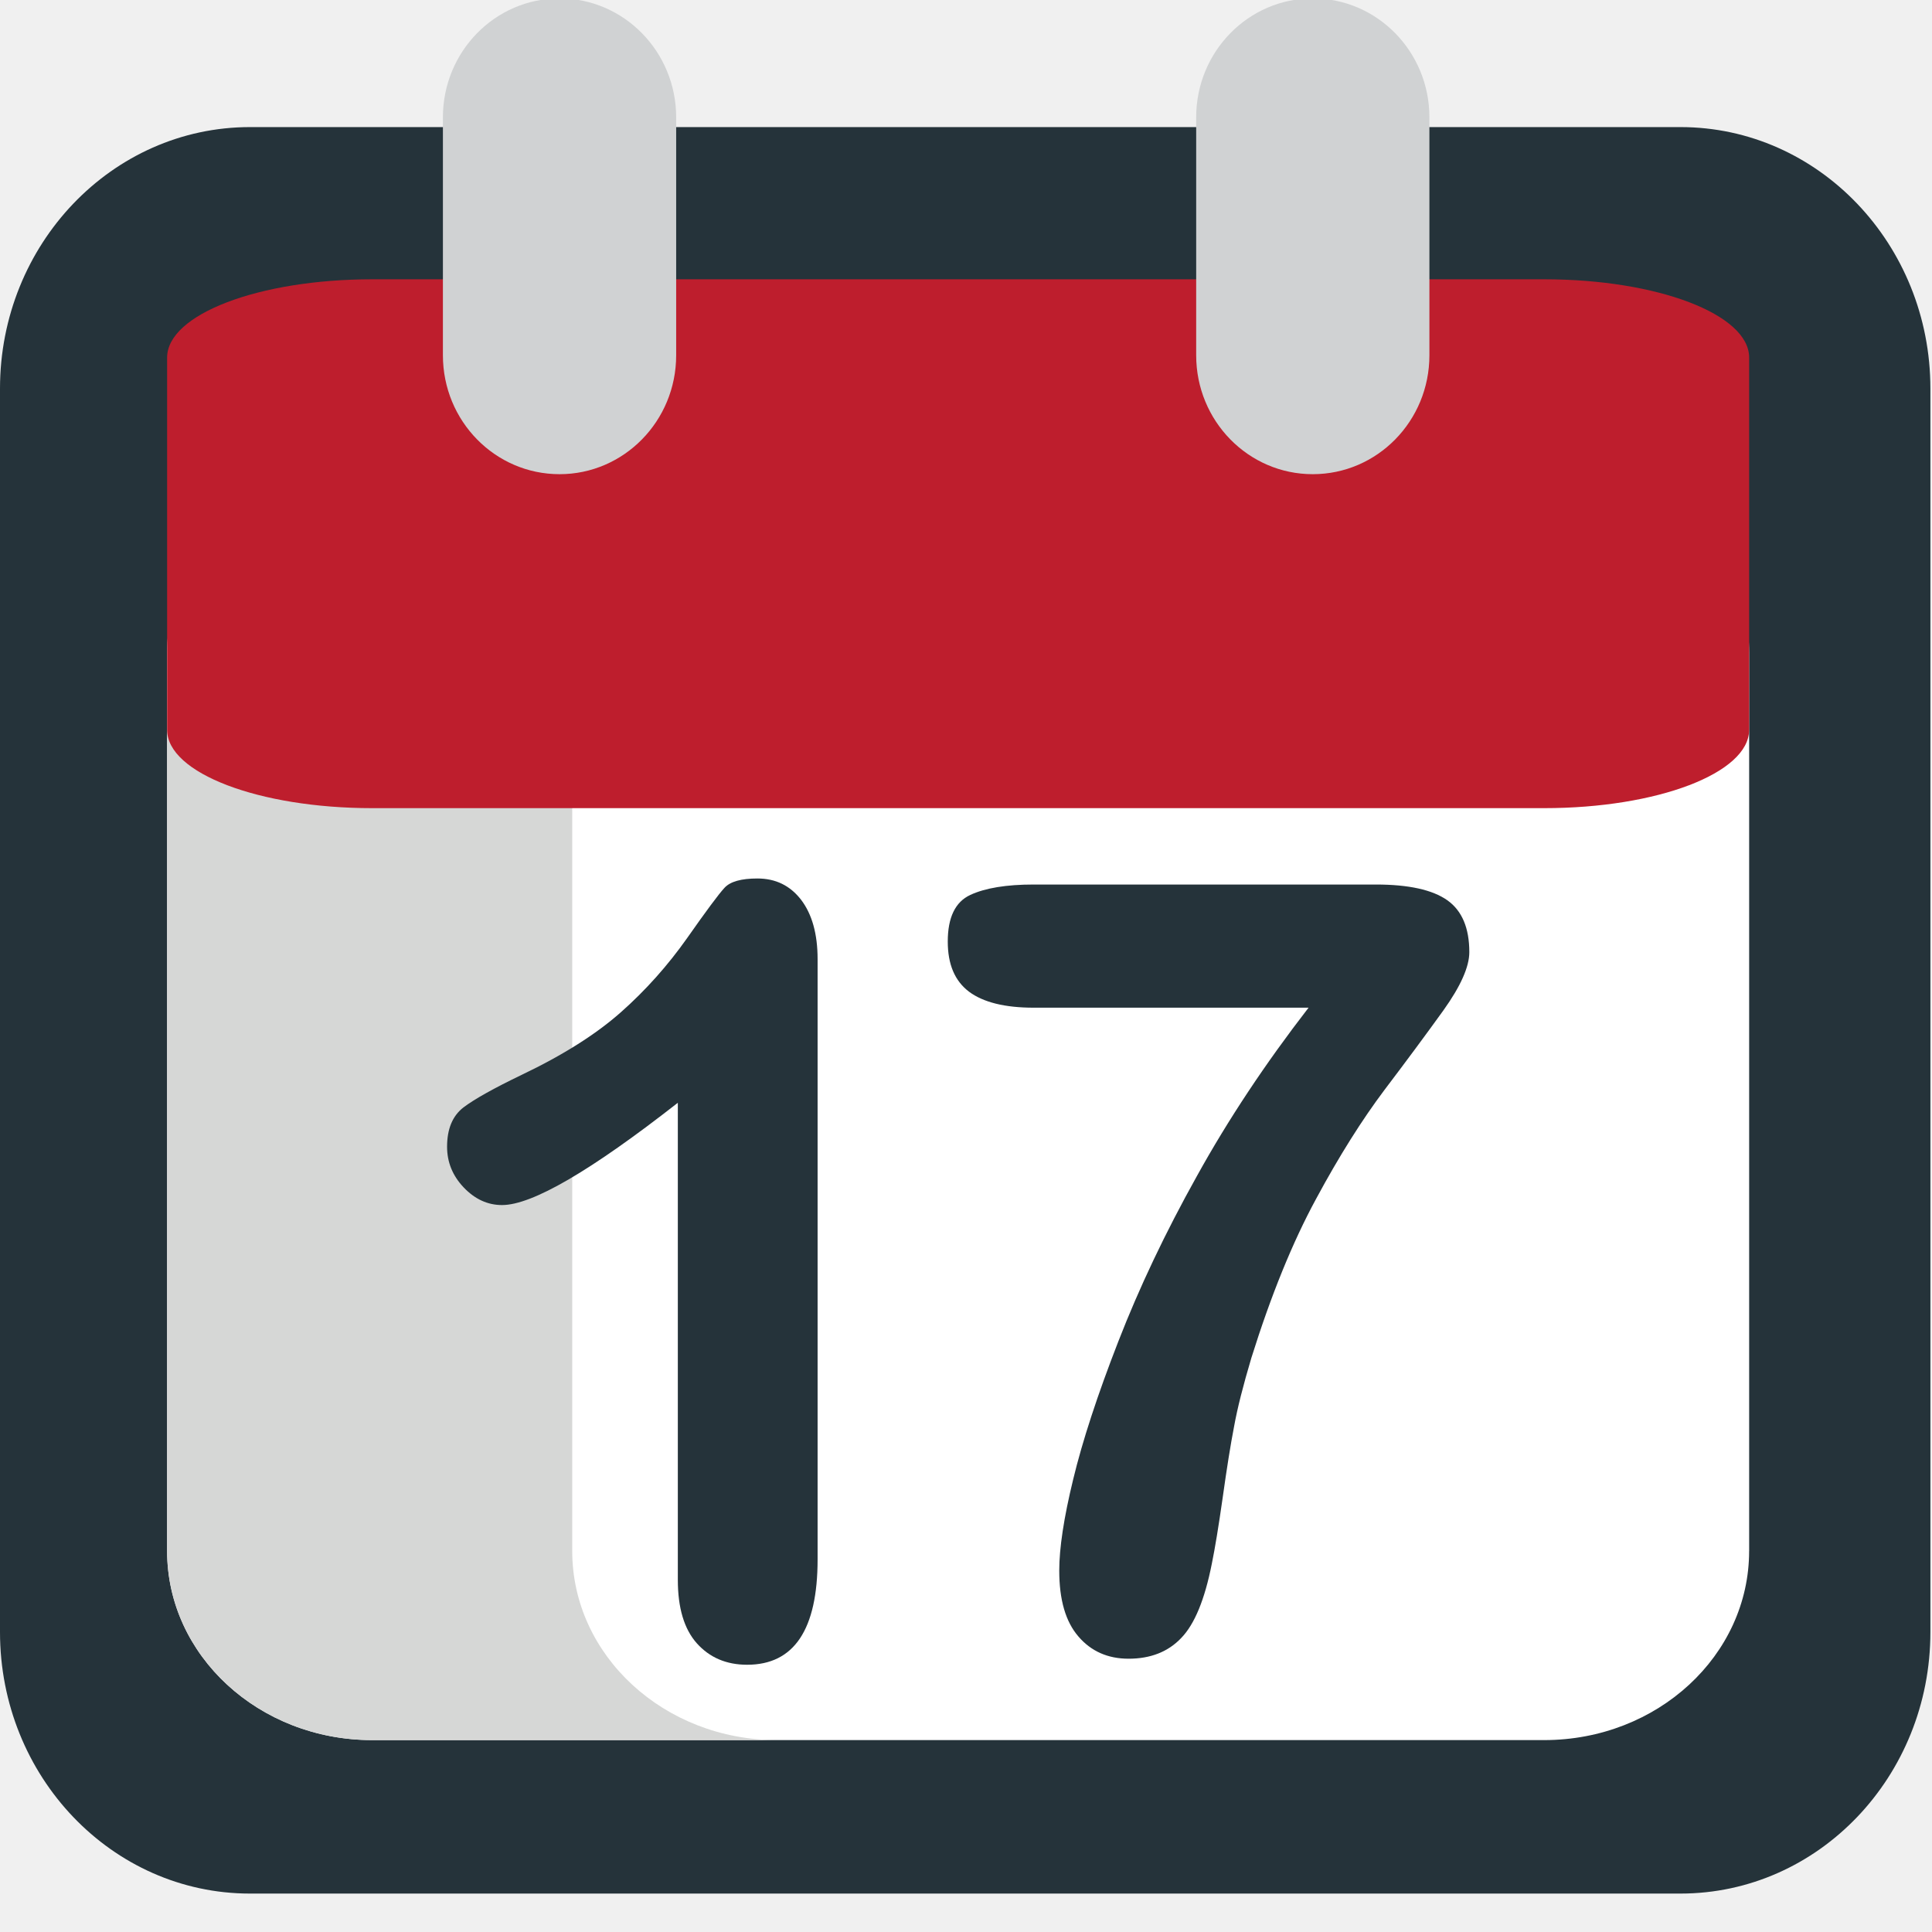
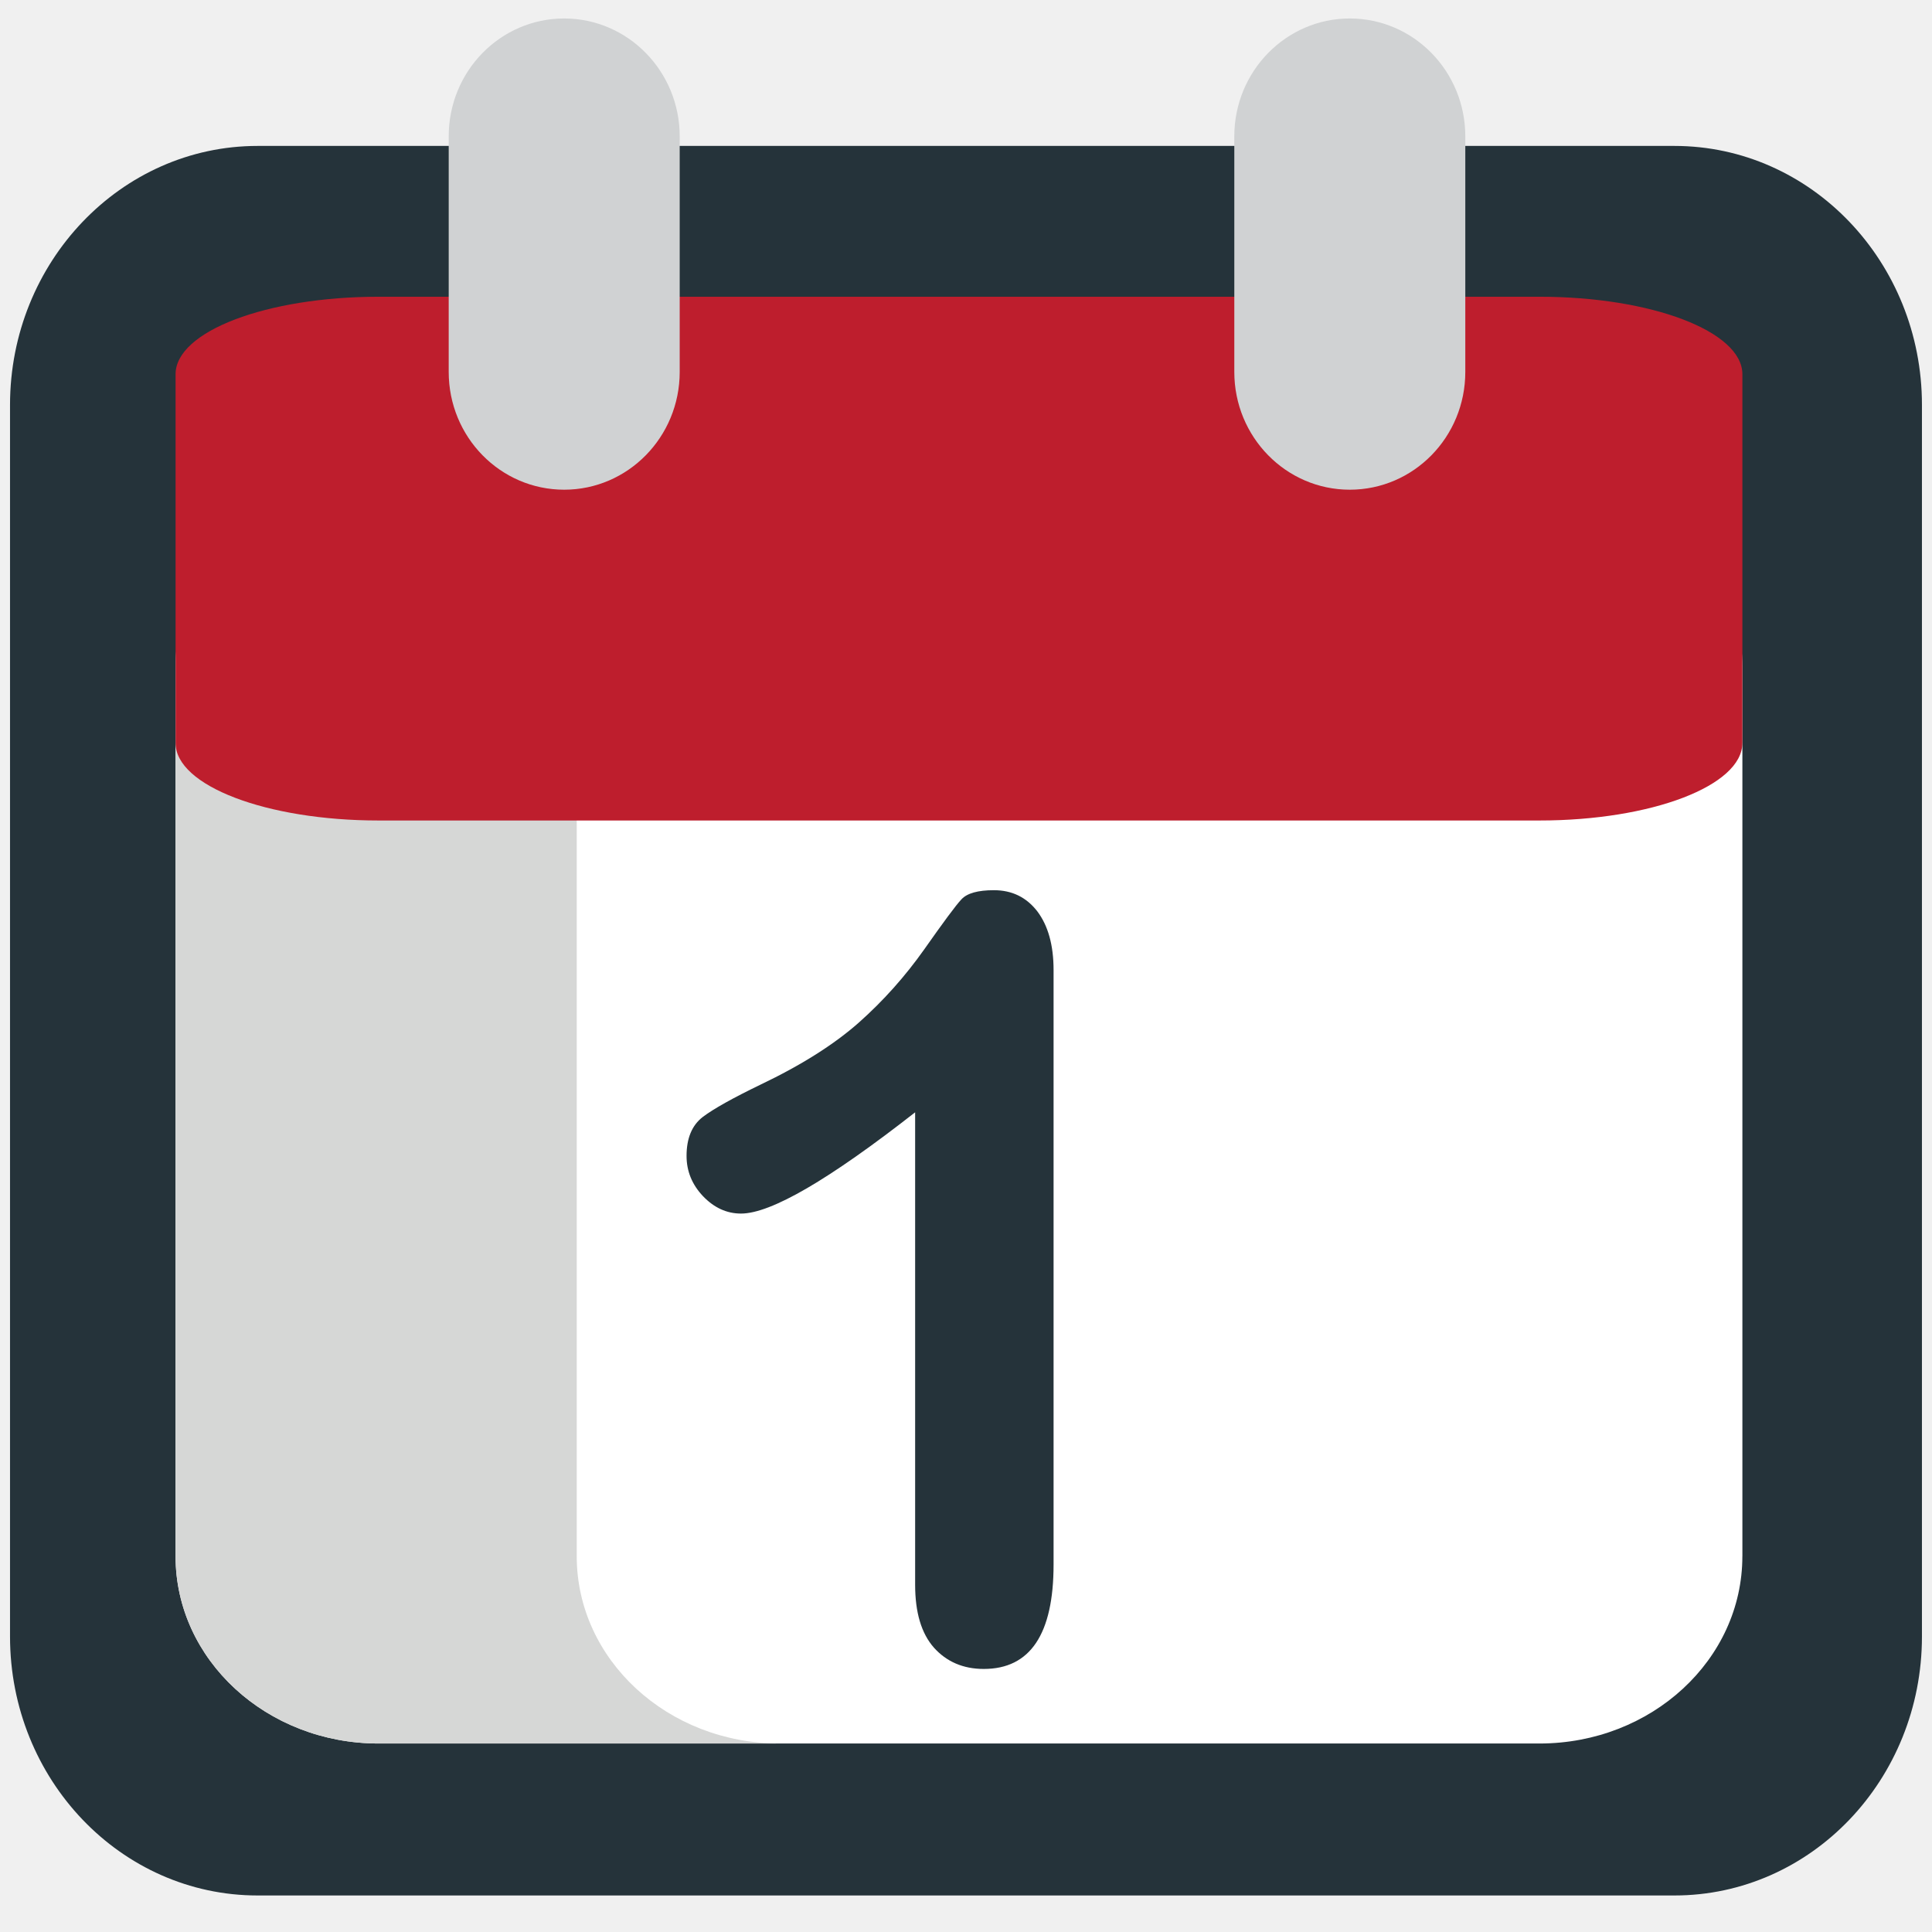
<svg xmlns="http://www.w3.org/2000/svg" version="1.1" id="Layer_1" x="0px" y="0px" width="64px" height="64px" viewBox="0 0 64 64" enable-background="new 0 0 64 64" xml:space="preserve">
  <g>
-     <path fill="#25333A" d="M63.947,54.063c0,4.785-3.705,8.664-8.28,8.664H8.281C3.709,62.728,0,58.849,0,54.063v-41.19   C0,8.093,3.709,4.21,8.281,4.21h47.386c4.575,0,8.28,3.883,8.28,8.664V54.063z" />
-     <path fill="#FFFFFF" d="M57.942,51.38c0,3.459-3.037,6.263-6.789,6.263H12.328c-3.75,0-6.792-2.804-6.792-6.263V21.617   c0-3.456,3.042-6.261,6.792-6.261h38.826c3.752,0,6.789,2.805,6.789,6.261V51.38z" />
-     <path fill="#D6D7D6" d="M18.956,51.38V21.617c0-3.456,3.04-6.261,6.788-6.261H12.328c-3.75,0-6.792,2.805-6.792,6.261V51.38   c0,3.459,3.042,6.263,6.792,6.263h13.416C21.995,57.643,18.956,54.839,18.956,51.38z" />
-     <path fill="#BE1E2D" d="M57.942,24.178c0,1.431-3.037,2.593-6.789,2.593H12.328c-3.75,0-6.792-1.162-6.792-2.593V11.845   c0-1.433,3.042-2.593,6.792-2.593h38.826c3.752,0,6.789,1.16,6.789,2.593V24.178z" />
-     <path fill="#25333A" d="M22.454,52.332V36.531c-2.885,2.257-4.826,3.388-5.823,3.388c-0.478,0-0.9-0.195-1.271-0.584   c-0.367-0.387-0.55-0.836-0.55-1.347c0-0.59,0.18-1.023,0.542-1.303c0.363-0.275,1.005-0.634,1.925-1.077   c1.375-0.656,2.472-1.351,3.293-2.079c0.824-0.73,1.552-1.548,2.188-2.448c0.636-0.906,1.048-1.462,1.242-1.671   c0.191-0.209,0.558-0.309,1.089-0.309c0.605,0,1.085,0.234,1.451,0.709c0.359,0.474,0.544,1.126,0.544,1.962v19.883   c0,2.326-0.779,3.492-2.334,3.492c-0.691,0-1.246-0.24-1.667-0.711C22.661,53.962,22.454,53.26,22.454,52.332z" />
-     <path fill="#25333A" d="M34.241,29.301h11.337c1.085,0,1.874,0.174,2.366,0.521c0.487,0.345,0.729,0.919,0.729,1.72   c0,0.482-0.285,1.126-0.858,1.927c-0.574,0.797-1.227,1.679-1.96,2.646c-0.727,0.968-1.488,2.168-2.261,3.605   c-0.777,1.431-1.491,3.188-2.14,5.259c-0.273,0.916-0.465,1.673-0.574,2.278c-0.117,0.602-0.24,1.378-0.375,2.341   c-0.137,0.964-0.258,1.696-0.362,2.204c-0.234,1.183-0.57,2.001-1.012,2.457c-0.435,0.459-1.018,0.688-1.744,0.688   c-0.691,0-1.245-0.248-1.663-0.736c-0.426-0.491-0.635-1.22-0.635-2.183c0-0.739,0.15-1.745,0.461-3.02   c0.307-1.274,0.806-2.8,1.497-4.574c0.691-1.778,1.556-3.602,2.6-5.472c1.034-1.87,2.269-3.73,3.701-5.581h-9.107   c-0.955,0-1.668-0.178-2.14-0.529c-0.472-0.357-0.705-0.906-0.705-1.661c0-0.8,0.248-1.314,0.748-1.546   C32.642,29.414,33.343,29.301,34.241,29.301z" />
-     <path fill="#D0D2D3" d="M22.399,11.769c0,2.179-1.733,3.939-3.863,3.939l0,0c-2.136,0-3.864-1.761-3.864-3.939V3.888   c0-2.179,1.729-3.941,3.864-3.941l0,0c2.13,0,3.863,1.763,3.863,3.941V11.769z" />
-     <path fill="#D0D2D3" d="M47.351,11.769c0,2.179-1.729,3.939-3.865,3.939l0,0c-2.132,0-3.861-1.761-3.861-3.939V3.888   c0-2.179,1.729-3.941,3.861-3.941l0,0c2.136,0,3.865,1.763,3.865,3.941V11.769z" />
+     <path fill="#25333A" d="M63.667,54.21c0,4.74-3.67,8.58-8.201,8.58H8.534c-4.528,0-8.202-3.84-8.202-8.58V13.415   c0-4.733,3.674-8.581,8.202-8.581h46.932c4.531,0,8.201,3.848,8.201,8.581V54.21z" />
+     <path fill="#FFFFFF" d="M57.718,51.553c0,3.427-3.008,6.203-6.722,6.203H12.542c-3.714,0-6.726-2.776-6.726-6.203V22.076   c0-3.421,3.012-6.201,6.726-6.201h38.455c3.714,0,6.722,2.78,6.722,6.201V51.553z" />
+     <path fill="#D6D7D6" d="M19.105,51.553V22.076c0-3.421,3.011-6.201,6.723-6.201H12.542c-3.714,0-6.726,2.78-6.726,6.201v29.477   c0,3.427,3.012,6.203,6.726,6.203h13.287C22.116,57.756,19.105,54.979,19.105,51.553z" />
+     <path fill="#BE1E2D" d="M57.718,24.613c0,1.416-3.008,2.567-6.722,2.567H12.542c-3.714,0-6.726-1.151-6.726-2.567V12.397   c0-1.419,3.012-2.567,6.726-2.567h38.455c3.714,0,6.722,1.148,6.722,2.567V24.613z" />
+     <path fill="#25333A" d="M30.315,52.497v-15.65c-2.857,2.235-4.779,3.354-5.768,3.354c-0.473,0-0.892-0.193-1.259-0.576   c-0.363-0.384-0.545-0.827-0.545-1.334c0-0.584,0.178-1.014,0.538-1.291c0.359-0.271,0.995-0.626,1.906-1.067   c1.361-0.649,2.448-1.338,3.262-2.058c0.816-0.724,1.537-1.535,2.167-2.425c0.631-0.896,1.038-1.45,1.23-1.655   c0.189-0.208,0.552-0.306,1.078-0.306c0.6,0,1.076,0.233,1.438,0.7c0.356,0.472,0.539,1.118,0.539,1.945v19.691   c0,2.304-0.771,3.461-2.312,3.461c-0.686,0-1.234-0.241-1.651-0.705C30.52,54.108,30.315,53.412,30.315,52.497z" />
+     <path fill="#D0D2D3" d="M22.516,12.32c0,2.158-1.717,3.902-3.826,3.902l0,0c-2.115,0-3.826-1.744-3.826-3.902V4.517   c0-2.157,1.711-3.905,3.826-3.905l0,0c2.109,0,3.826,1.748,3.826,3.905V12.32z" />
+     <path fill="#D0D2D3" d="M48.54,12.32c0,2.158-1.712,3.902-3.827,3.902l0,0c-2.11,0-3.825-1.744-3.825-3.902V4.517   c0-2.157,1.715-3.905,3.825-3.905l0,0c2.115,0,3.827,1.748,3.827,3.905V12.32z" />
  </g>
</svg>
